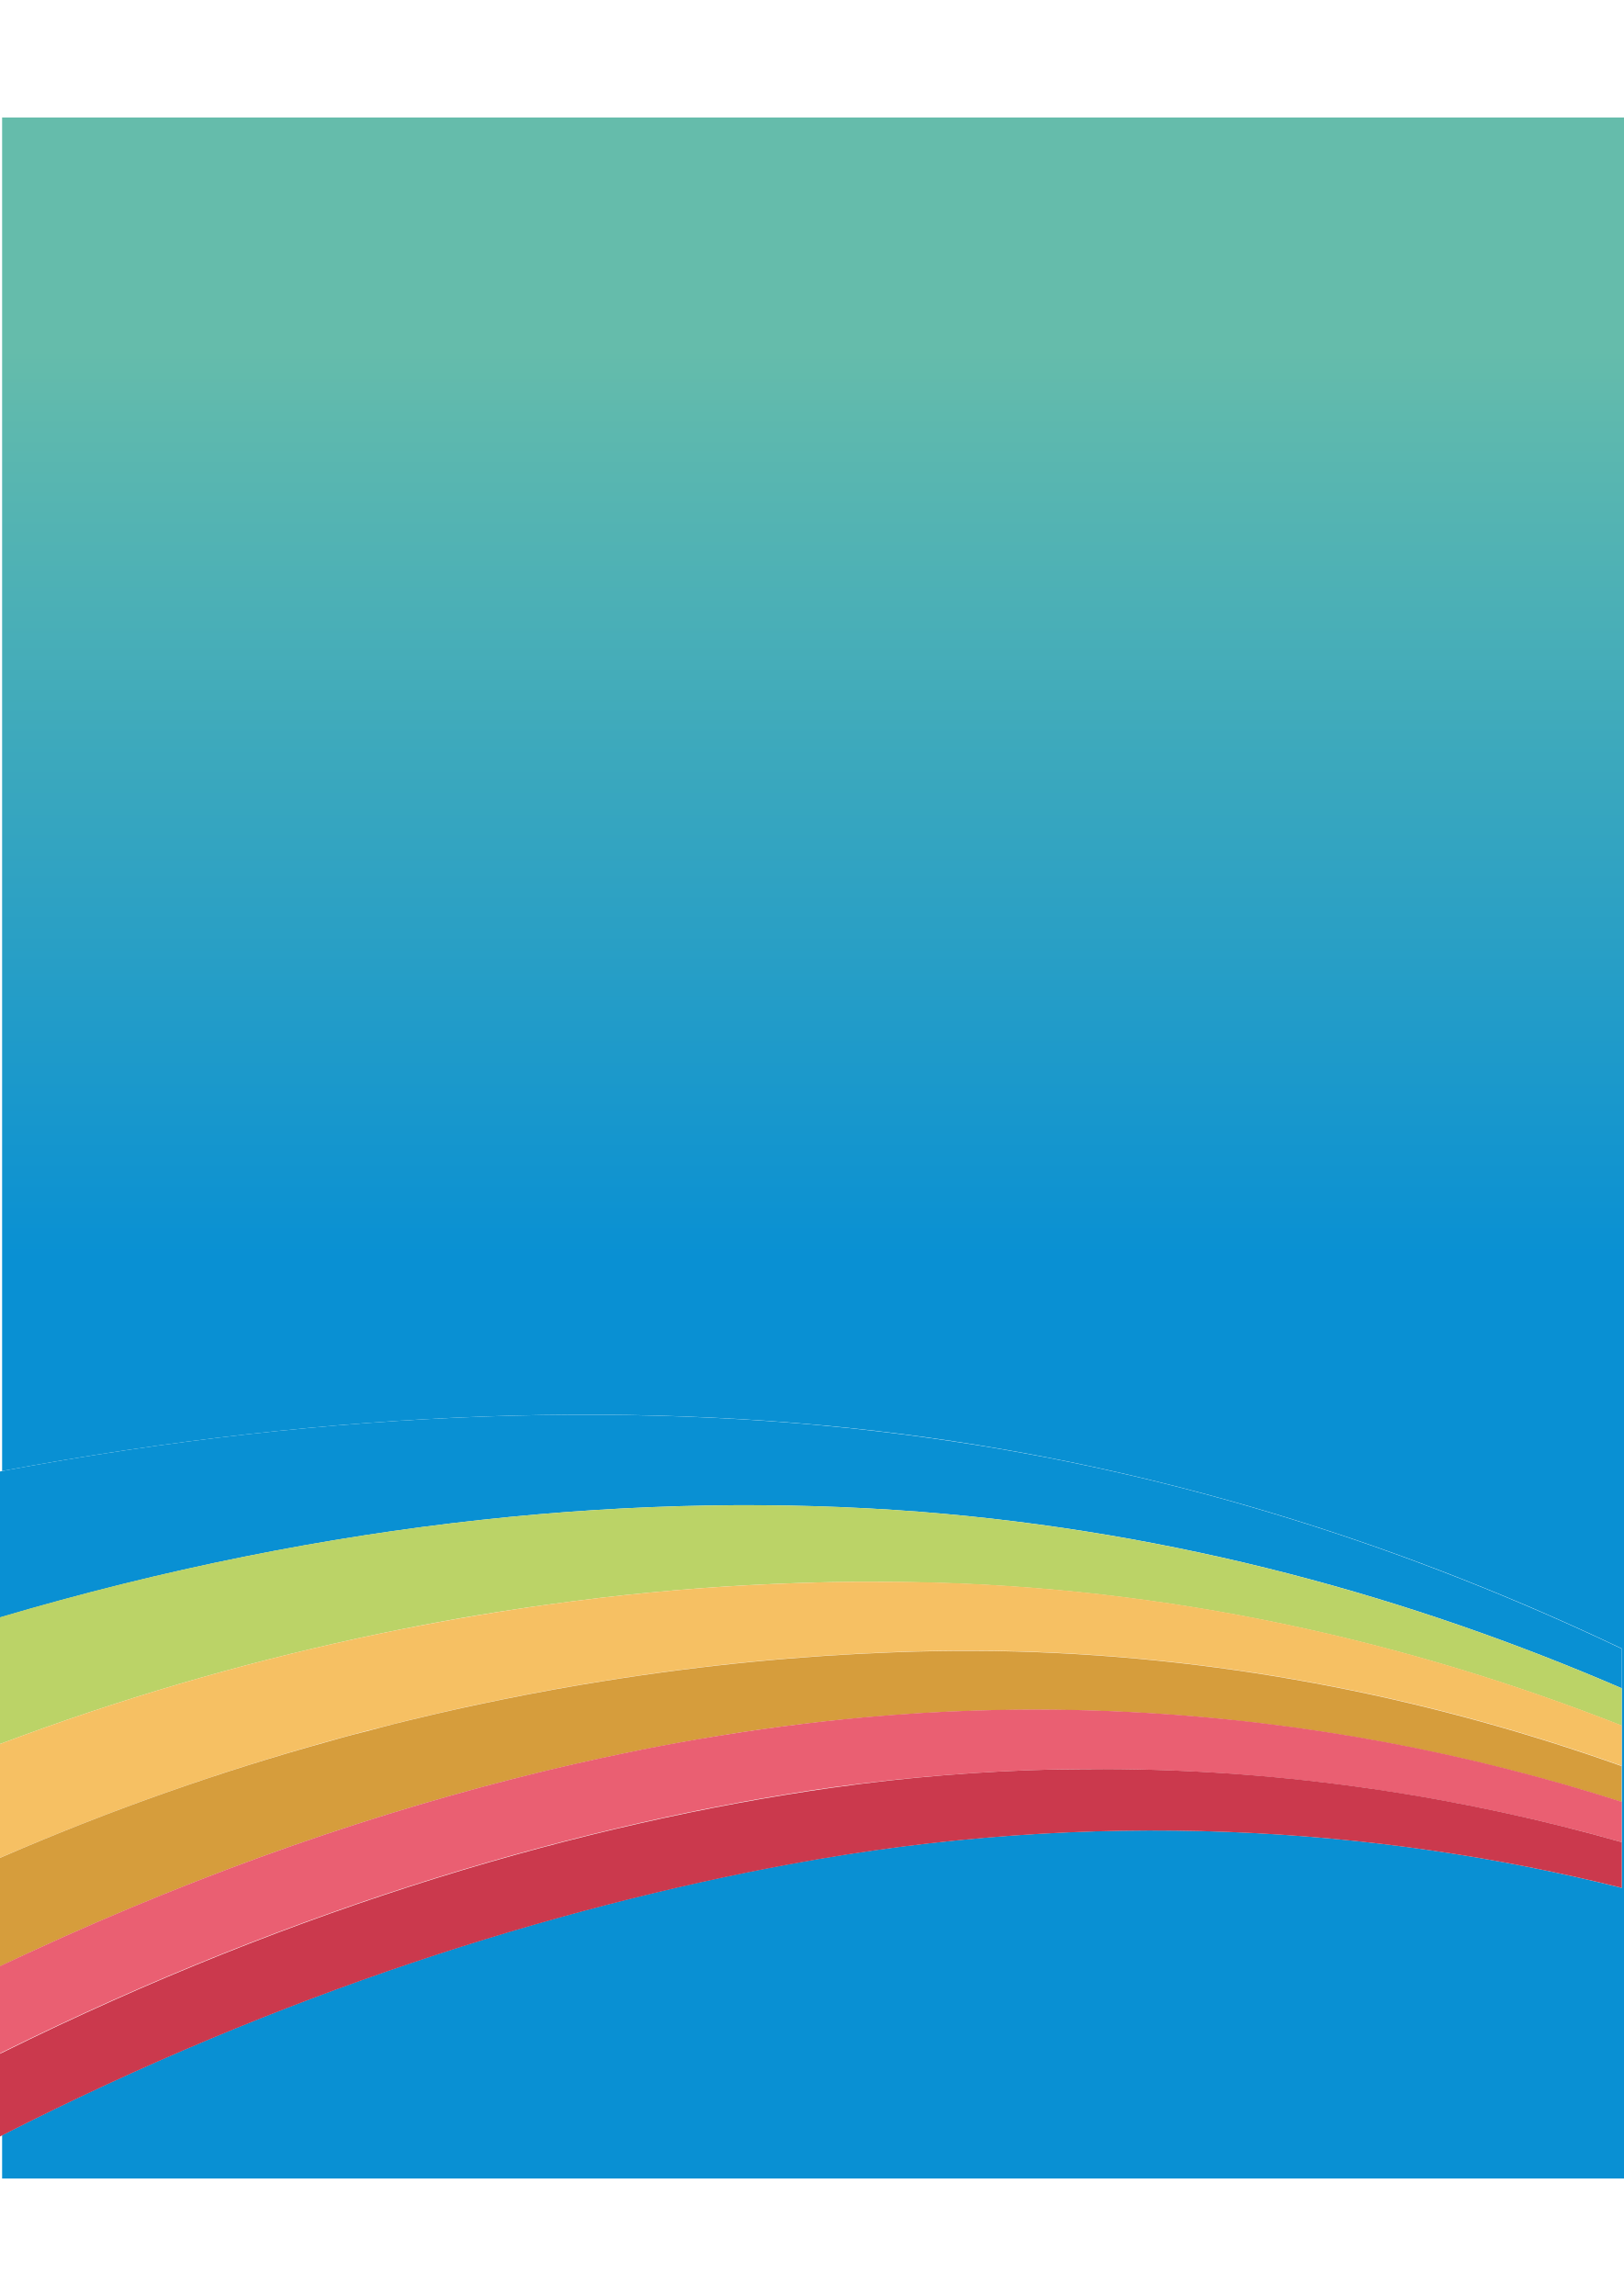
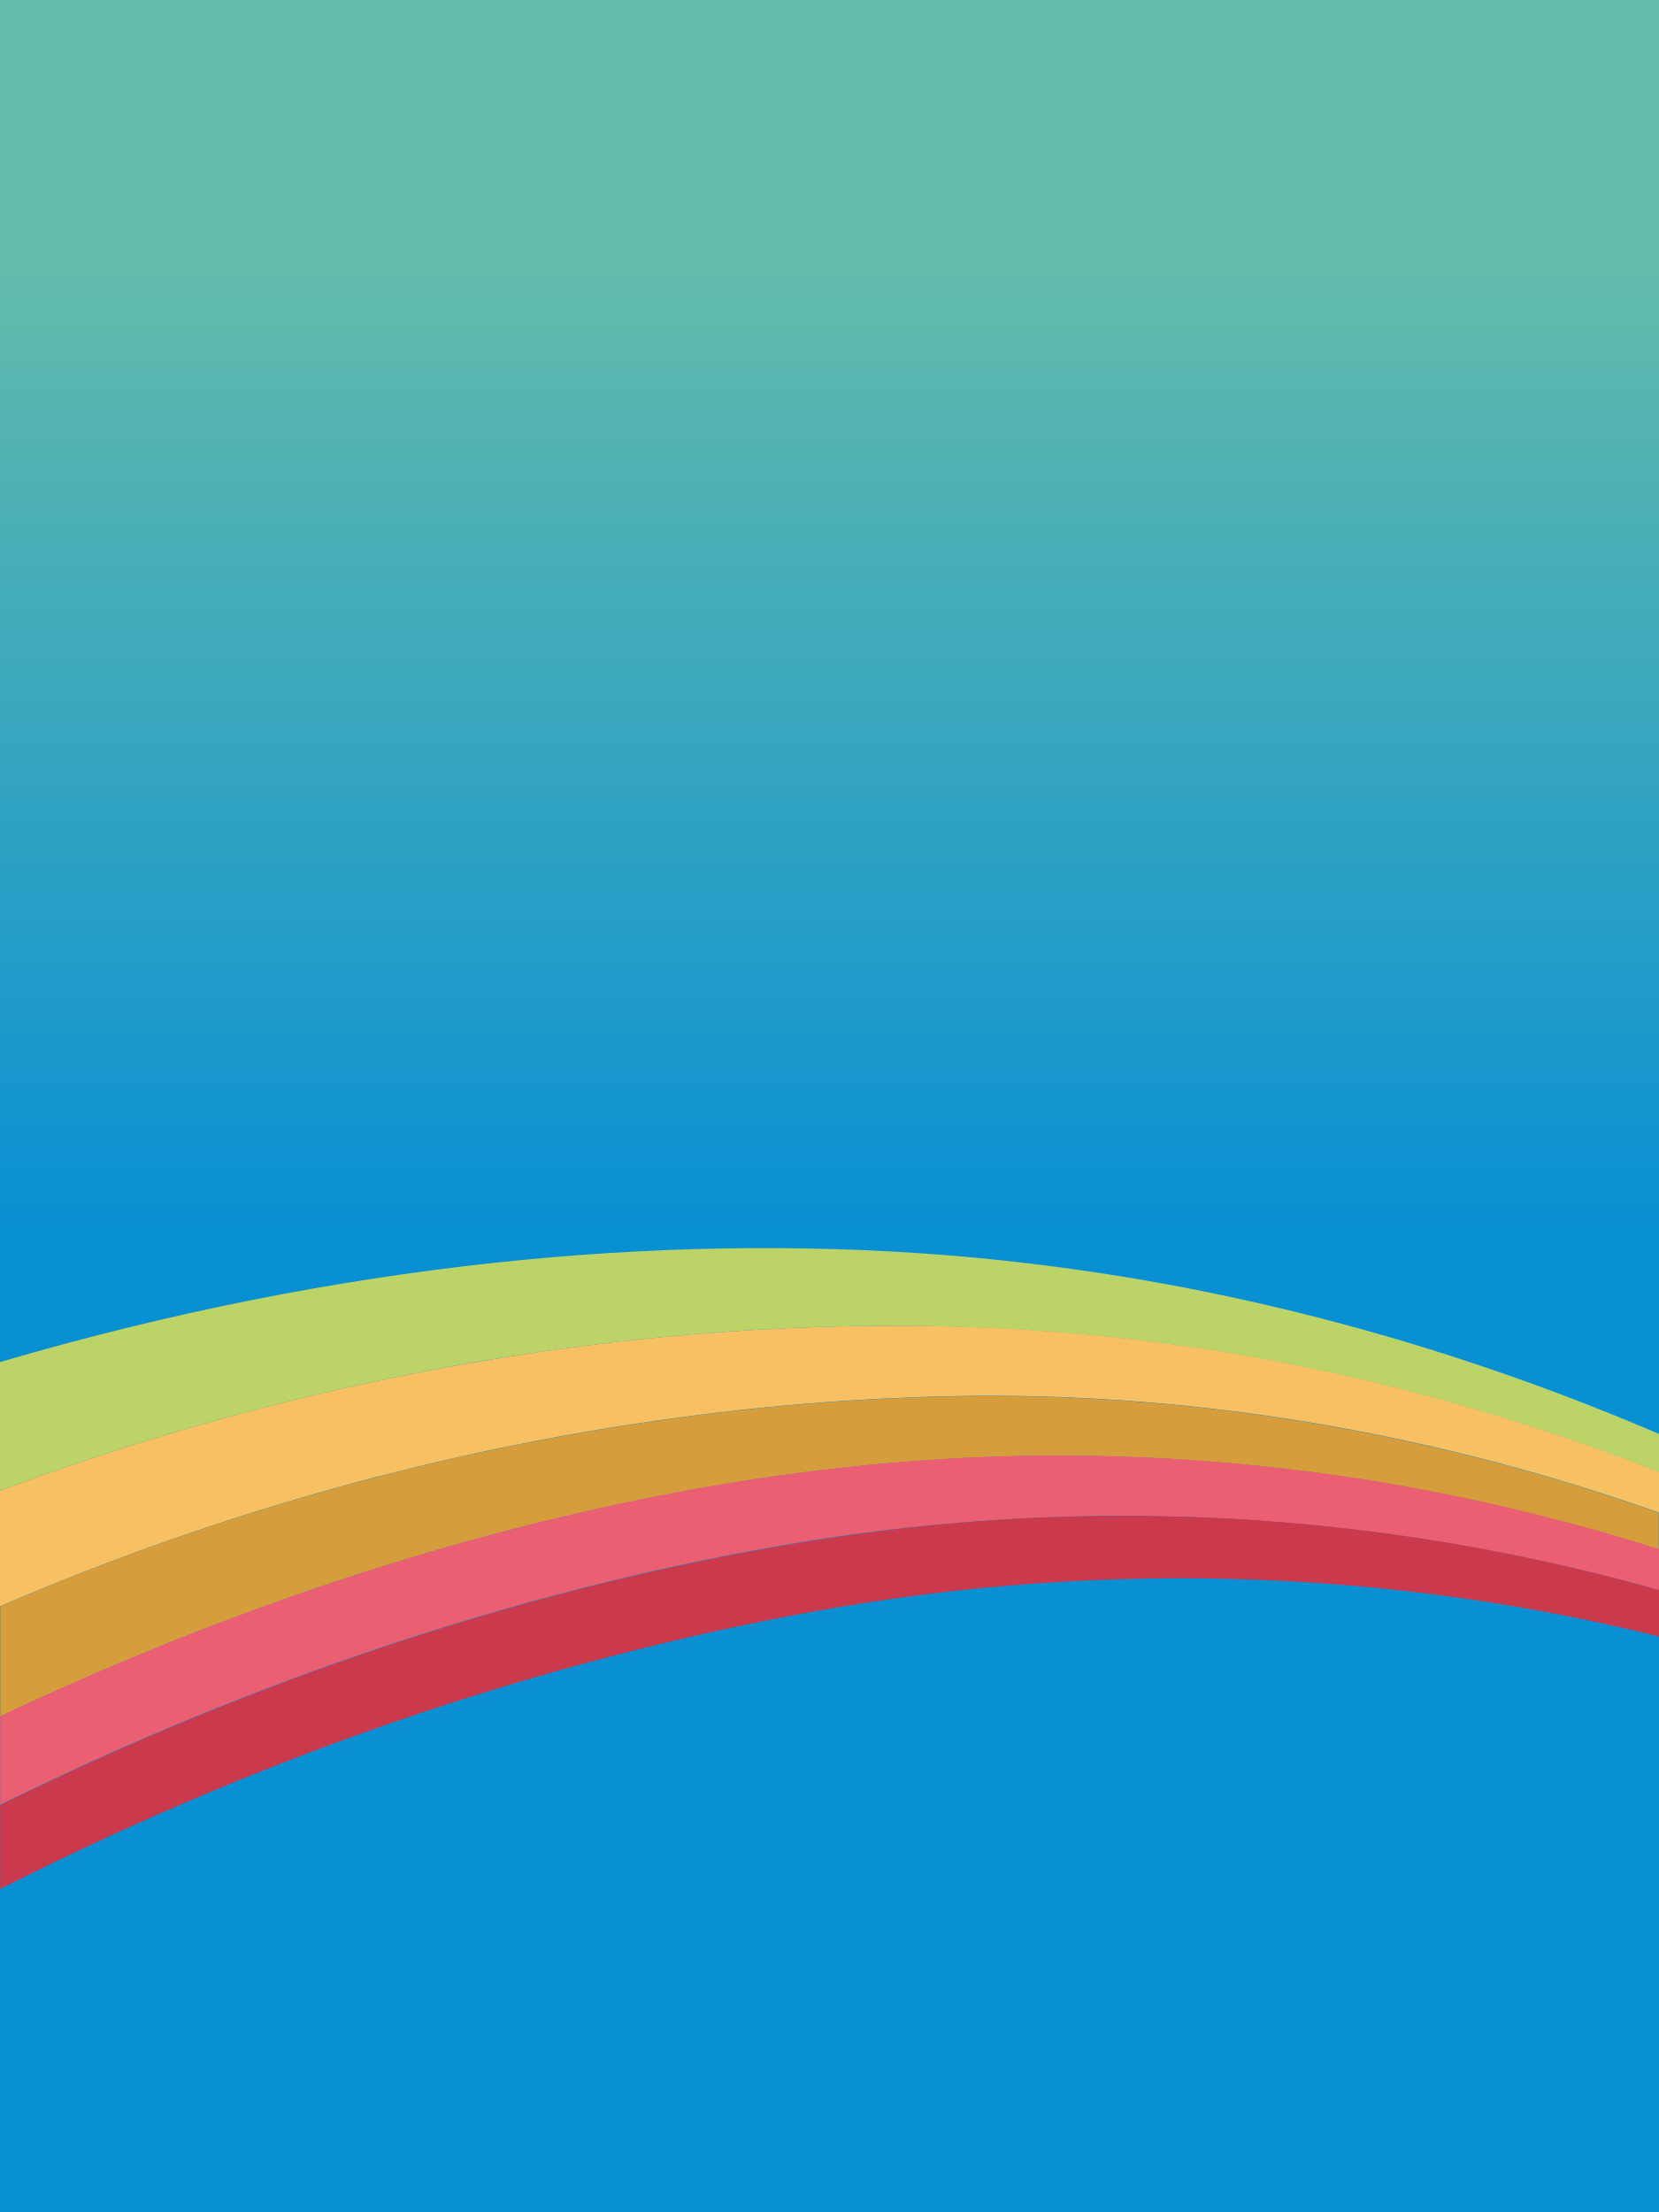
- <svg xmlns="http://www.w3.org/2000/svg" version="1.1" id="Layer_1" x="0px" y="0px" width="595.279px" height="841.891px" viewBox="0 0 595.279 841.891" enable-background="new 0 0 595.279 841.891" xml:space="preserve">
-   <g id="Layer_1_1_">
- </g>
-   <g id="Layer_2">
-     <linearGradient id="SVGID_1_" gradientUnits="userSpaceOnUse" x1="150.577" y1="840.8" x2="150.577" y2="-134.2" gradientTransform="matrix(0.7751 0 0 -0.7751 0.1716 694.7891)">
-       <stop offset="0" style="stop-color:#0990D3" />
-       <stop offset="0.7" style="stop-color:#65BCAB" />
-     </linearGradient>
-     <path fill="url(#SVGID_1_)" d="M210.208,646.966c-59.141,13.564-122.001,34.26-186.646,63.171   C88.284,681.226,151.068,660.452,210.208,646.966z" />
-     <linearGradient id="SVGID_2_" gradientUnits="userSpaceOnUse" x1="384.777" y1="840.8" x2="384.777" y2="-134.2" gradientTransform="matrix(0.7751 0 0 -0.7751 0.1716 694.7891)">
+ <svg xmlns="http://www.w3.org/2000/svg" version="1.1" x="0px" y="0px" viewBox="0 0 768 1024" enable-background="new 0 0 768 1024" xml:space="preserve">
+   <g id="Layer_4">
+     <linearGradient id="SVGID_1_" gradientUnits="userSpaceOnUse" x1="384" y1="0" x2="384" y2="1024.001">
      <stop offset="0.112" style="stop-color:#65BCAB" />
      <stop offset="0.554" style="stop-color:#0990D3" />
    </linearGradient>
-     <path fill="url(#SVGID_2_)" d="M596.055,43.082H0.775v496.299c121.77-22.633,236.95-26.586,339.573-12.246   c93.4,13.021,178.43,41.235,254.234,77.355v14.494v13.719c-77.743-30.616-165.252-51.079-260.357-52.629   c95.105,1.55,182.614,22.013,260.357,52.629v14.805v13.177v14.805v16.742c-89.912-22.478-193.389-29.376-305.313-8.681   c-86.424,15.967-186.258,47.281-288.494,99.368v15.89h595.28V43.082z" />
-     <linearGradient id="SVGID_3_" gradientUnits="userSpaceOnUse" x1="249.527" y1="840.8" x2="249.527" y2="-134.2" gradientTransform="matrix(0.7751 0 0 -0.7751 0.1716 694.7891)">
-       <stop offset="0" style="stop-color:#0990D3" />
-       <stop offset="0.7" style="stop-color:#65BCAB" />
-     </linearGradient>
-     <path fill="url(#SVGID_3_)" d="M386.389,648.826c-26.508,0.62-53.637,2.79-81.153,6.665   c-90.454,12.867-195.559,43.251-304.461,97.198l0,0c108.902-53.947,214.084-84.331,304.539-97.198   C332.752,651.616,359.881,649.446,386.389,648.826z" />
-     <linearGradient id="SVGID_4_" gradientUnits="userSpaceOnUse" x1="77.927" y1="840.814" x2="77.927" y2="-134.203" gradientTransform="matrix(0.7751 0 0 -0.7751 0.1716 694.7891)">
-       <stop offset="0" style="stop-color:#0990D3" />
-       <stop offset="0.7" style="stop-color:#65BCAB" />
-     </linearGradient>
-     <path fill="url(#SVGID_4_)" d="M0.775,680.915L0.775,680.915c40.461-17.518,80.456-31.469,119.599-42.398   C81.231,649.446,41.158,663.397,0.775,680.915z" />
-     <path fill="#0990D3" d="M337.325,554.341c94.175,7.363,180.444,31.547,257.257,64.721v-14.494   c-75.883-36.12-160.834-64.411-254.234-77.355c-102.623-14.417-217.882-10.464-339.573,12.169c-0.31,0.078-0.697,0.155-1.007,0.232   v53.56C121.072,557.208,236.406,546.512,337.325,554.341z" />
-     <path fill="#BBD367" d="M130.683,600.847c0.465-0.077,0.93-0.232,1.395-0.31c19.455-4.186,38.601-7.751,57.513-10.542   c3.411-0.542,6.744-1.008,10.154-1.473c6.278-0.853,12.479-1.705,18.603-2.402c0.388-0.078,0.697-0.078,1.085-0.155   c25.036-2.945,49.452-4.729,73.17-5.503c1.783-0.078,3.488-0.078,5.271-0.155c1.938-0.077,3.876-0.077,5.813-0.155   c3.256-0.077,6.511-0.077,9.688-0.155c2.636,0,5.271,0,7.829,0c4.34,0,8.681,0.078,13.021,0.155   c95.105,1.551,182.614,22.013,260.357,52.63v-13.72c-76.812-33.174-163.082-57.28-257.257-64.721   c-100.919-7.829-216.254,2.867-337.636,38.755v46.506C44.104,622.859,87.974,610.148,130.683,600.847z" />
-     <path fill="#F6C063" d="M129.287,636.036c3.41-0.93,6.743-1.782,10.154-2.635c3.41-0.853,6.743-1.705,10.076-2.558   c6.743-1.628,13.409-3.179,19.997-4.651c5.039-1.085,10.077-2.17,15.115-3.178c12.557-2.558,24.958-4.806,37.205-6.743   c36.739-5.891,72.084-9.224,105.414-10.464c5.735-0.232,11.549-0.388,17.207-0.465c3.798-0.078,7.596-0.078,11.394-0.078   c5.658,0,11.317,0.078,16.976,0.232c80.533,2.248,155.021,18.216,221.757,42.011v-14.804   c-77.743-30.617-165.252-51.08-260.357-52.63c-4.341-0.078-8.682-0.078-13.021-0.078c-2.636,0-5.193,0-7.829,0   c-3.178,0-6.433,0.078-9.688,0.155c-1.938,0-3.876,0.078-5.813,0.155c-1.782,0.077-3.487,0.077-5.271,0.155   c-23.718,0.774-48.134,2.558-73.17,5.503c-0.388,0.077-0.697,0.077-1.085,0.155c-6.201,0.697-12.401,1.55-18.603,2.402   c-3.333,0.465-6.743,0.931-10.153,1.473c-18.913,2.868-38.058,6.356-57.514,10.542c-0.465,0.077-0.93,0.232-1.395,0.31   c-42.709,9.302-86.579,22.013-130.993,38.755v41.778c0.311-0.154,0.698-0.31,1.008-0.465   c40.461-17.518,80.456-31.469,119.599-42.398C123.32,637.664,126.265,636.812,129.287,636.036z" />
-     <path fill="#D69D3C" d="M13.332,714.787c3.41-1.55,6.82-3.101,10.23-4.65c64.645-28.911,127.505-49.685,186.646-63.171   c6.123-1.396,12.169-2.713,18.215-3.953c9.224-1.938,18.293-3.644,27.284-5.193c21.005-3.644,41.468-6.278,61.232-8.062   c13.72-1.24,27.361-2.093,40.771-2.48c9.611-0.31,19.146-0.387,28.602-0.31s18.835,0.388,28.059,0.853   c64.644,3.256,125.18,15.425,180.135,32.942v-13.177c-66.814-23.796-141.225-39.764-221.758-42.011   c-5.581-0.155-11.239-0.232-16.975-0.232c-3.798,0-7.596,0-11.394,0.077c-5.736,0.077-11.472,0.232-17.208,0.465   c-33.329,1.24-68.674,4.573-105.414,10.464c-12.246,1.938-24.648,4.186-37.205,6.743c-5.038,1.008-10.076,2.093-15.114,3.179   c-6.666,1.473-13.332,3.022-19.998,4.65c-3.333,0.853-6.743,1.628-10.076,2.558s-6.743,1.783-10.153,2.636   c-2.945,0.774-5.969,1.627-8.914,2.48c-39.065,10.852-79.138,24.803-119.521,42.32c-0.31,0.155-0.697,0.311-1.007,0.465v39.763   C4.263,718.973,8.836,716.88,13.332,714.787z" />
-     <path fill="#EA5F72" d="M386.389,648.826c6.124-0.155,12.247-0.232,18.293-0.155c68.054,0.232,132.155,10.464,189.9,26.818v-14.805   c-54.955-17.595-115.49-29.687-180.134-32.941c-9.302-0.465-18.603-0.775-28.06-0.853c-9.456-0.078-18.989,0-28.601,0.31   c-13.409,0.388-27.052,1.24-40.771,2.48c-19.766,1.783-40.229,4.496-61.233,8.062c-8.991,1.55-18.138,3.255-27.283,5.193   c-6.046,1.239-12.092,2.558-18.216,3.952c-59.14,13.564-122.001,34.26-186.645,63.171c-3.411,1.551-6.821,3.101-10.231,4.651   c-4.573,2.093-9.069,4.186-13.642,6.355v32.012c0.31-0.155,0.697-0.31,1.007-0.542c108.902-53.947,214.084-84.332,304.539-97.198   C332.752,651.616,359.881,649.446,386.389,648.826z" />
-     <path fill="#CB394D" d="M594.582,692.231v-16.742c-57.822-16.432-121.847-26.663-189.9-26.818c-6.046,0-12.169,0.077-18.293,0.155   c-26.508,0.62-53.637,2.79-81.153,6.666c-90.454,12.866-195.559,43.25-304.461,97.197c-0.31,0.155-0.697,0.311-1.007,0.543v30.307   c0.31-0.155,0.697-0.388,1.007-0.543c102.236-52.087,202.147-83.401,288.572-99.368   C401.194,662.855,504.748,669.831,594.582,692.231z" />
+     <rect fill="url(#SVGID_1_)" width="768" height="1024" />
+   </g>
+   <g id="Layer_1">
+     <g id="Layer_2">
+       <linearGradient id="SVGID_2_" gradientUnits="userSpaceOnUse" x1="308.978" y1="-273.415" x2="308.978" y2="701.574" gradientTransform="matrix(0.7751 0 0 0.7751 -36.604 346.0161)">
+         <stop offset="0" style="stop-color:#0990D3" />
+         <stop offset="0.7" style="stop-color:#65BCAB" />
+       </linearGradient>
+       <path fill="url(#SVGID_2_)" d="M296.208,737.966c-59.141,13.564-122.001,34.26-186.646,63.171    C174.284,772.226,237.068,751.452,296.208,737.966z" />
+       <linearGradient id="SVGID_3_" gradientUnits="userSpaceOnUse" x1="407.93" y1="-273.421" x2="407.93" y2="701.575" gradientTransform="matrix(0.7751 0 0 0.7751 -36.604 346.0161)">
+         <stop offset="0" style="stop-color:#0990D3" />
+         <stop offset="0.7" style="stop-color:#65BCAB" />
+       </linearGradient>
+       <path fill="url(#SVGID_3_)" d="M472.39,739.826c-26.509,0.62-53.638,2.79-81.154,6.665    c-90.453,12.867-195.558,43.251-304.46,97.198l0,0c108.902-53.947,214.084-84.331,304.539-97.198    C418.752,742.616,445.881,740.446,472.39,739.826z" />
+       <linearGradient id="SVGID_4_" gradientUnits="userSpaceOnUse" x1="236.328" y1="-273.474" x2="236.328" y2="701.587" gradientTransform="matrix(0.7751 0 0 0.7751 -36.604 346.0161)">
+         <stop offset="0" style="stop-color:#0990D3" />
+         <stop offset="0.7" style="stop-color:#65BCAB" />
+       </linearGradient>
+       <path fill="url(#SVGID_4_)" d="M86.775,771.915L86.775,771.915c40.461-17.519,80.456-31.469,119.599-42.398    C167.231,740.446,127.158,754.396,86.775,771.915z" />
+       <path fill="#0990D3" d="M423.325,645.341c94.175,7.363,180.444,31.547,257.257,64.722v-14.494    c-75.883-36.12-160.834-64.411-254.233-77.355c-102.624-14.417-217.883-10.464-339.574,12.169    c-0.31,0.078-0.697,0.155-1.007,0.232v53.56C207.072,648.208,322.406,637.512,423.325,645.341z" />
+       <path fill="#BBD367" d="M169.112,640.469c0.601-0.099,1.2-0.296,1.801-0.396c25.116-5.364,49.834-9.932,74.249-13.508    c4.404-0.693,8.706-1.291,13.109-1.888c8.104-1.092,16.11-2.183,24.016-3.077c0.501-0.1,0.899-0.1,1.401-0.199    c32.321-3.773,63.842-6.058,94.462-7.05c2.302-0.101,4.502-0.101,6.804-0.198c2.502-0.1,5.004-0.1,7.504-0.198    c4.204-0.099,8.407-0.099,12.508-0.199c3.403,0,6.804,0,10.107,0c5.603,0,11.206,0.101,16.812,0.199    c122.778,1.987,235.751,28.204,336.116,67.431v-17.579c-99.164-42.503-210.538-73.388-332.116-82.922    C305.6,570.854,156.703,584.558,0,630.538v59.584C57.339,668.672,113.975,652.387,169.112,640.469z" />
+       <path fill="#F6C063" d="M167.31,685.555c4.401-1.191,8.704-2.283,13.108-3.375c4.402-1.095,8.705-2.186,13.008-3.278    c8.705-2.086,17.311-4.073,25.816-5.959c6.505-1.39,13.008-2.78,19.513-4.072c16.211-3.277,32.22-6.157,48.031-8.638    c47.43-7.549,93.06-11.819,136.088-13.408c7.404-0.297,14.909-0.497,22.214-0.596c4.903-0.101,9.806-0.101,14.709-0.101    c7.305,0,14.61,0.101,21.917,0.299c103.967,2.879,200.13,23.338,286.285,53.825v-18.968    c-100.365-39.228-213.338-65.444-336.116-67.431c-5.606-0.1-11.21-0.1-16.812-0.1c-3.404,0-6.704,0-10.107,0    c-4.102,0-8.304,0.1-12.508,0.199c-2.501,0-5.002,0.1-7.504,0.196c-2.3,0.1-4.501,0.1-6.804,0.199    c-30.619,0.992-62.141,3.277-94.462,7.051c-0.501,0.1-0.9,0.1-1.401,0.199c-8.005,0.893-16.009,1.986-24.016,3.078    c-4.303,0.596-8.705,1.191-13.108,1.887c-24.416,3.675-49.132,8.145-74.25,13.506c-0.6,0.1-1.2,0.299-1.801,0.397    C113.975,652.385,57.339,668.671,0.001,690.12v53.528c0.401-0.197,0.902-0.397,1.302-0.596    c52.234-22.444,103.868-40.319,154.4-54.322C159.606,687.641,163.408,686.55,167.31,685.555z" />
+       <path fill="#D69D3C" d="M17.613,786.452c4.403-1.985,8.804-3.974,13.207-5.958c83.456-37.042,164.607-63.657,240.958-80.936    c7.904-1.788,15.709-3.477,23.515-5.065c11.908-2.481,23.616-4.668,35.223-6.652c27.118-4.67,53.535-8.045,79.049-10.33    c17.715-1.589,35.324-2.682,52.637-3.177c12.408-0.398,24.717-0.496,36.925-0.398c12.208,0.1,24.315,0.498,36.224,1.095    c83.453,4.171,161.606,19.762,232.552,42.205v-16.883c-86.256-30.487-182.319-50.946-286.286-53.825    c-7.205-0.199-14.51-0.298-21.916-0.298c-4.901,0-9.806,0-14.708,0.099c-7.404,0.1-14.811,0.299-22.217,0.596    c-43.027,1.59-88.657,5.859-136.087,13.406c-15.81,2.484-31.82,5.364-48.031,8.64c-6.504,1.292-13.008,2.683-19.513,4.074    c-8.605,1.887-17.211,3.871-25.817,5.957c-4.303,1.094-8.705,2.085-13.008,3.278c-4.303,1.191-8.705,2.283-13.107,3.376    c-3.802,0.992-7.706,2.085-11.508,3.177c-50.433,13.905-102.166,31.779-154.3,54.223c-0.401,0.199-0.899,0.397-1.3,0.596v50.944    C5.905,791.815,11.809,789.134,17.613,786.452z" />
+       <path fill="#EA5F72" d="M499.227,701.941c7.904-0.199,15.809-0.297,23.616-0.199c87.856,0.298,170.609,13.407,245.157,34.361    v-18.97c-70.945-22.543-149.097-38.035-232.551-42.204c-12.01-0.596-24.017-0.994-36.227-1.094c-12.205-0.1-24.513,0-36.923,0.398    c-17.312,0.496-34.923,1.587-52.634,3.177c-25.519,2.284-51.935,5.76-79.051,10.329c-11.608,1.986-23.417,4.171-35.222,6.653    c-7.805,1.587-15.61,3.278-23.517,5.063c-76.349,17.379-157.501,43.894-240.956,80.936c-4.403,1.988-8.807,3.974-13.208,5.96    c-5.904,2.682-11.708,5.362-17.611,8.143v41.014c0.4-0.199,0.899-0.397,1.299-0.694    c140.591-69.118,276.38-108.048,393.155-124.532C429.979,705.517,465.003,702.736,499.227,701.941z" />
+       <path fill="#CB394D" d="M768,757.553v-21.449c-74.648-21.055-157.302-34.162-245.157-34.361c-7.808,0-15.712,0.099-23.616,0.199    c-34.224,0.795-69.247,3.575-104.77,8.541C277.682,726.967,141.993,765.895,1.402,835.014c-0.401,0.197-0.9,0.397-1.3,0.696    v38.829c0.4-0.199,0.899-0.496,1.3-0.695c131.985-66.735,260.969-106.856,372.543-127.313    C518.338,719.917,652.026,728.854,768,757.553z" />
+     </g>
  </g>
</svg>
